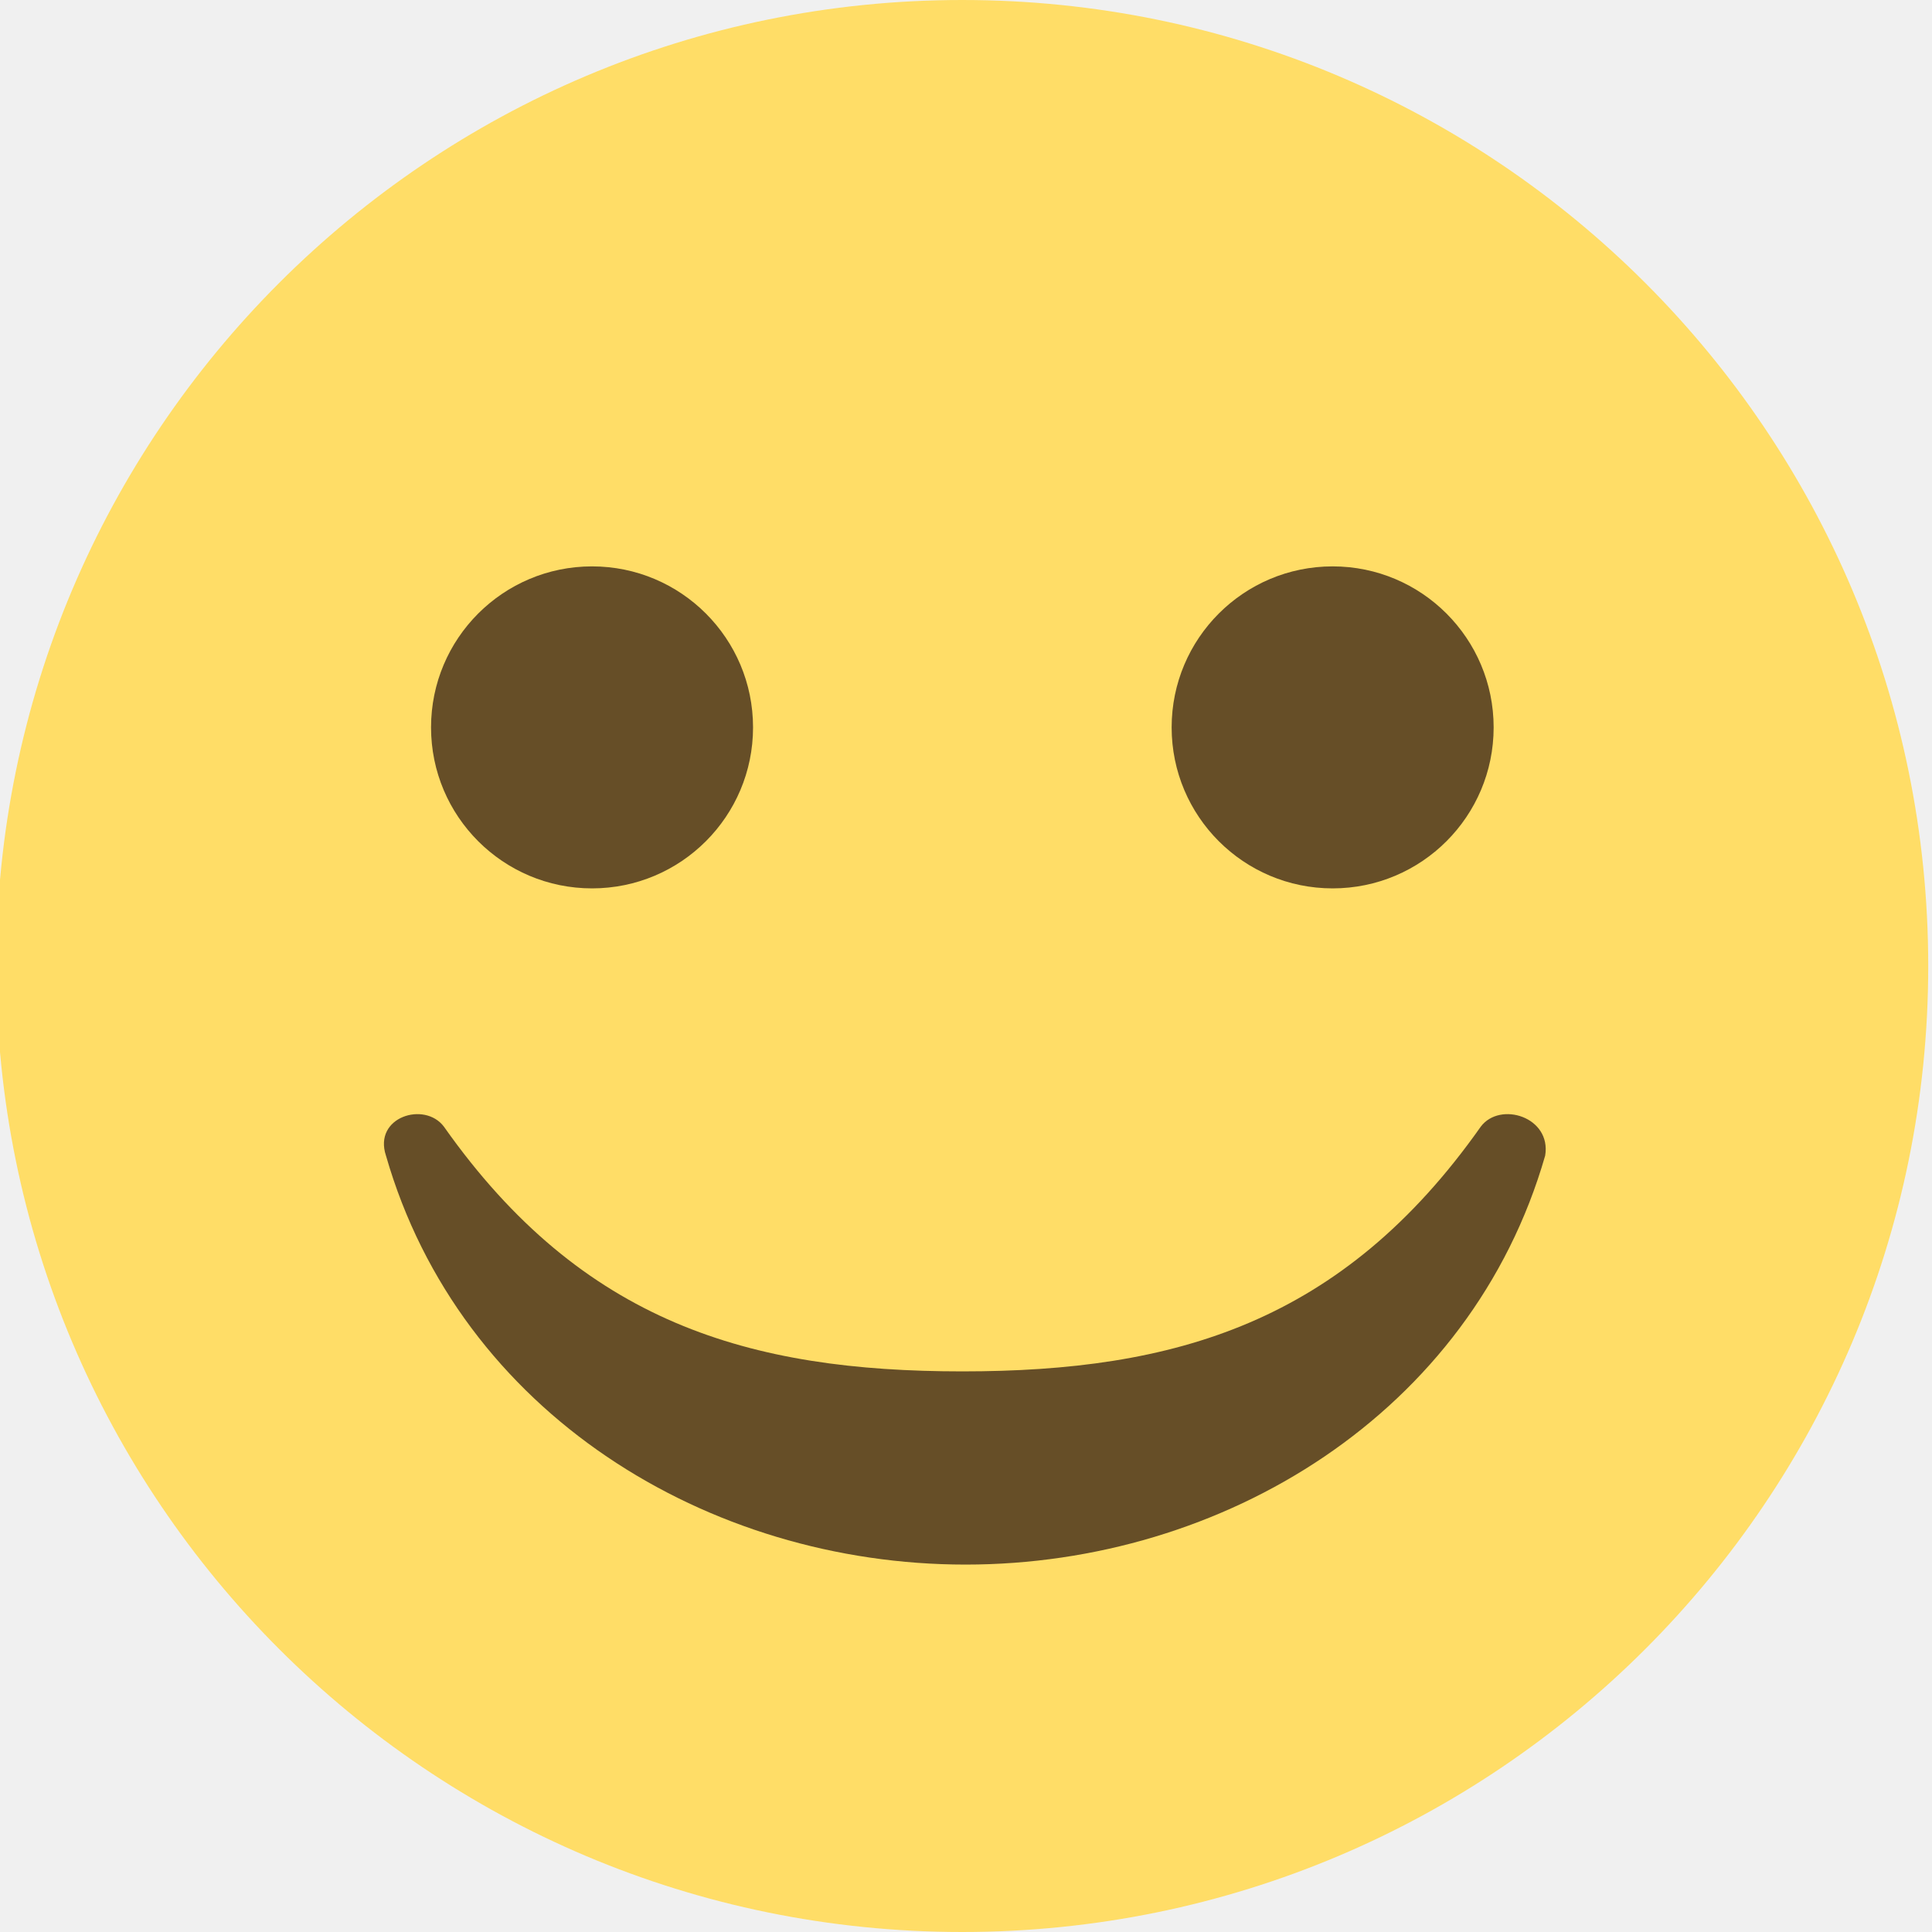
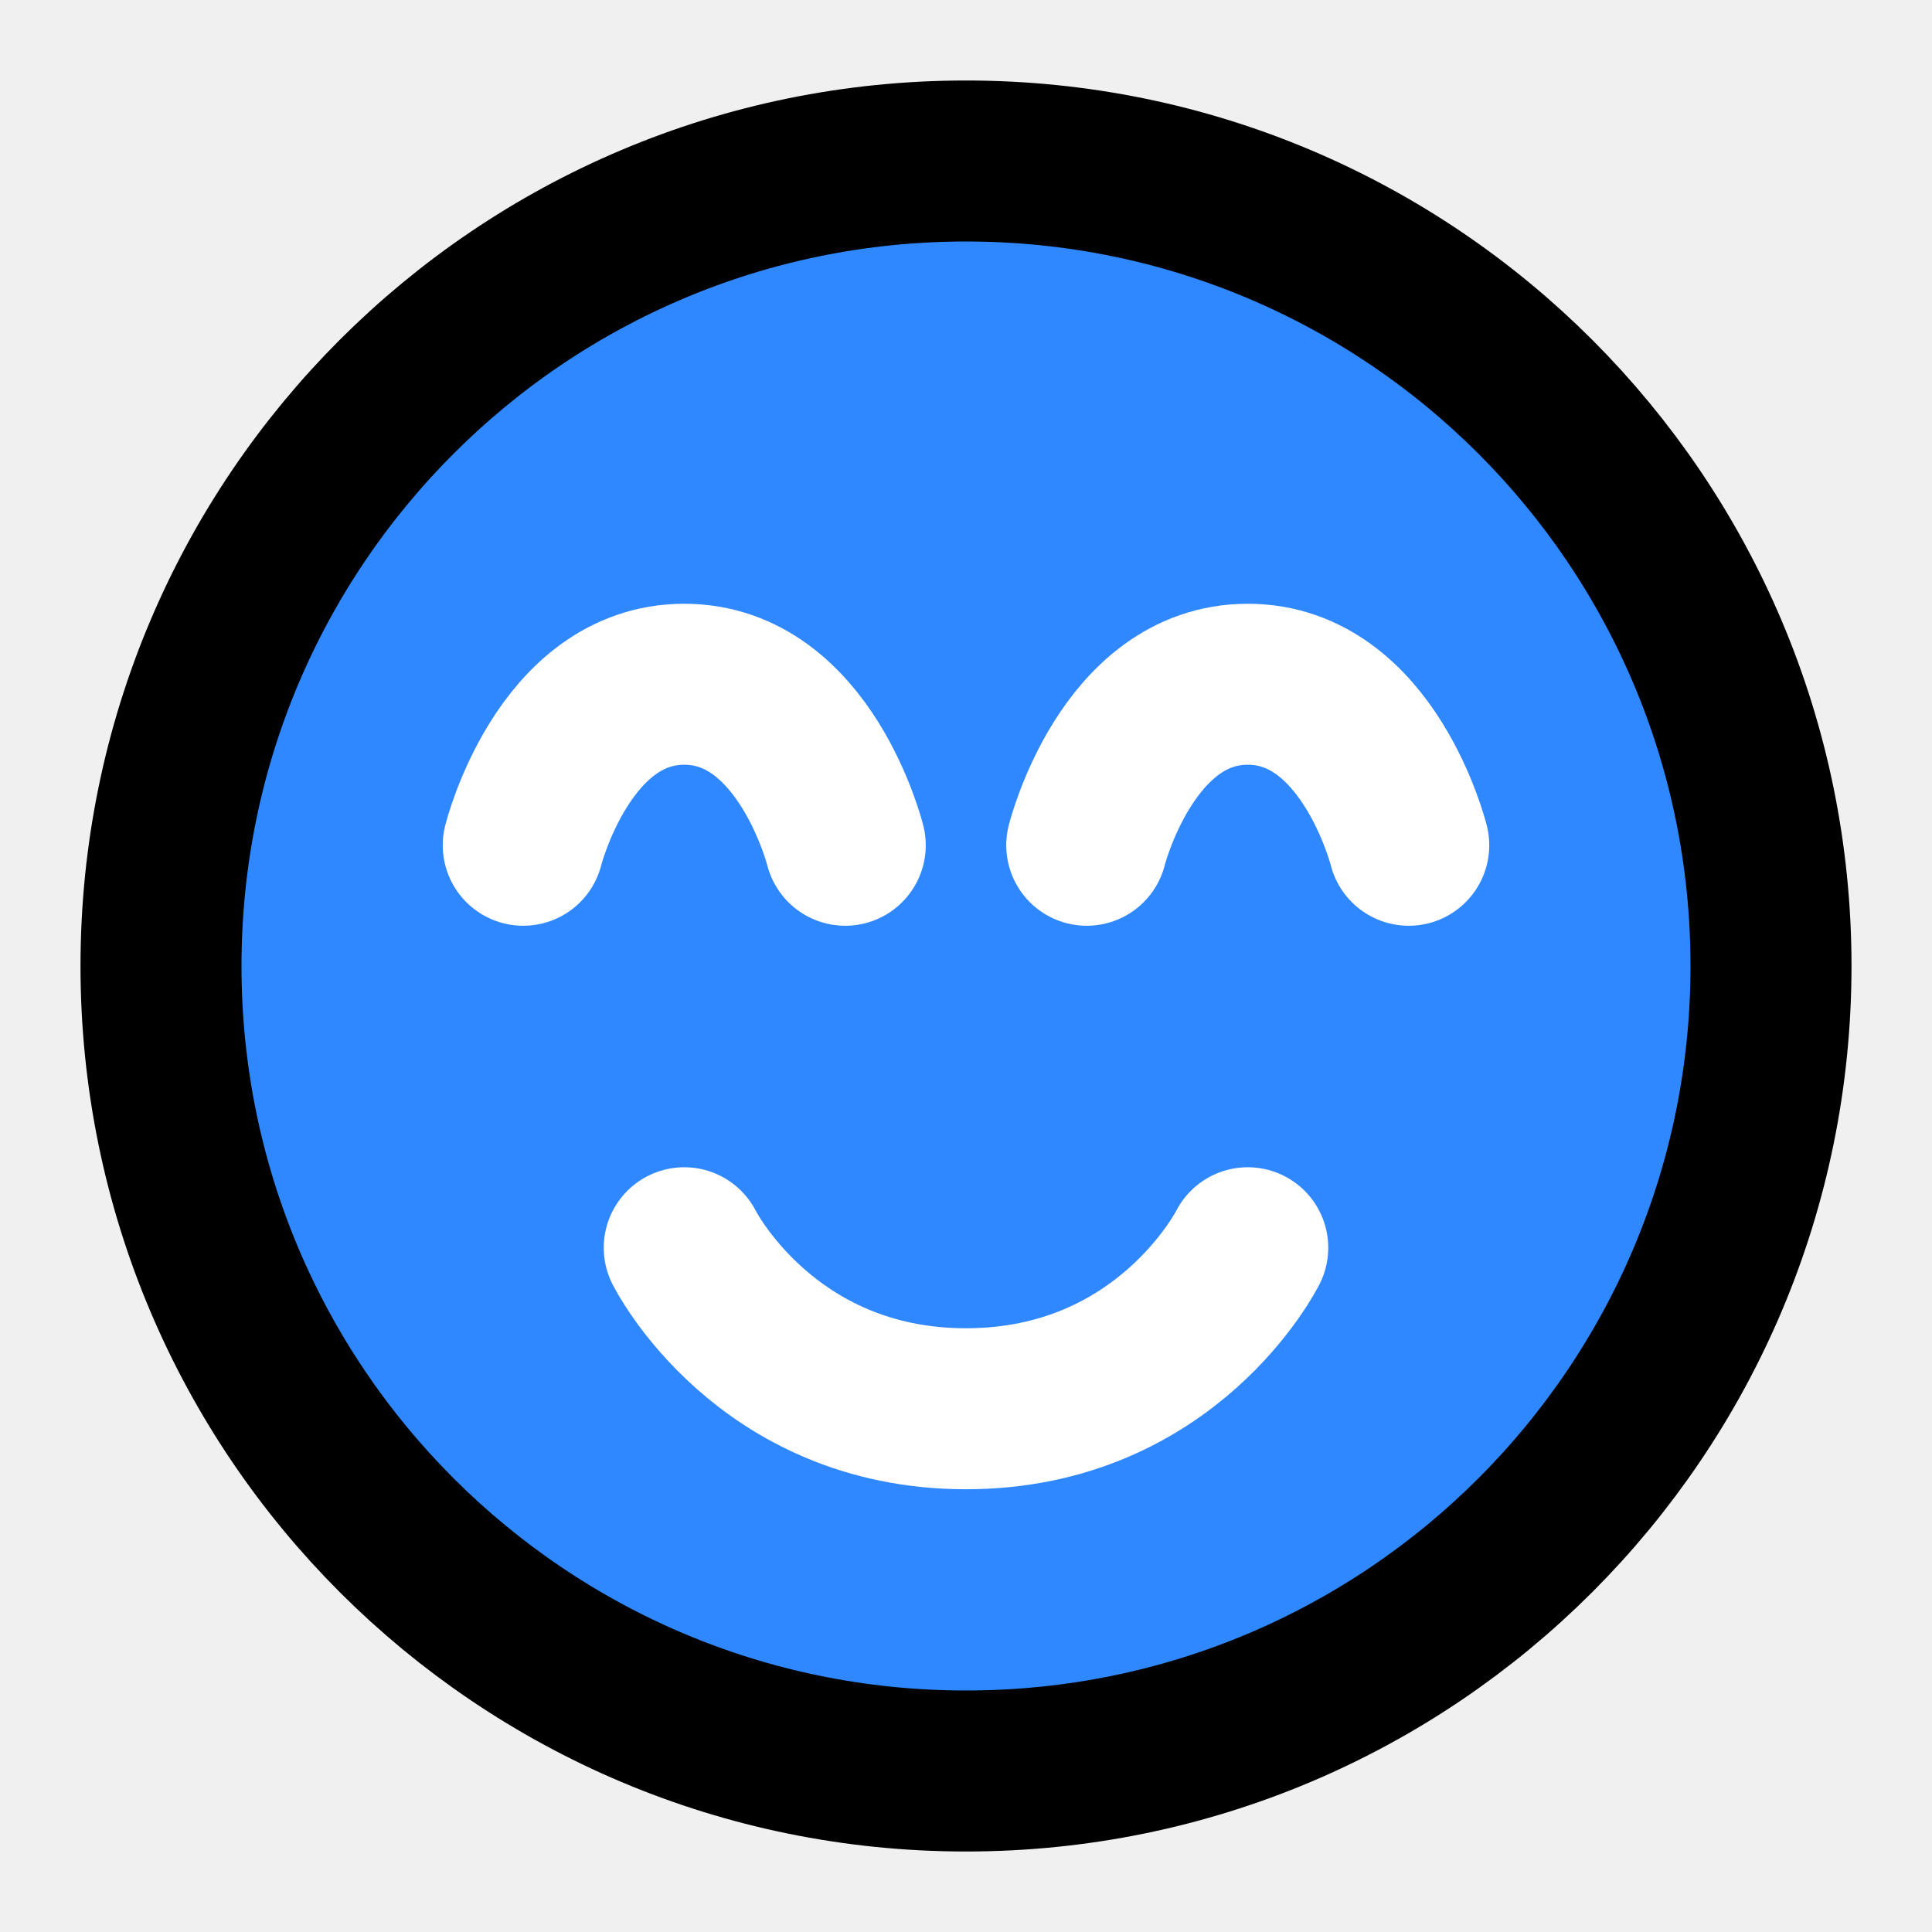
- <svg xmlns="http://www.w3.org/2000/svg" width="32" height="32" viewBox="0 0 2.56 2.56" aria-hidden="true" role="img" class="iconify iconify--emojione" preserveAspectRatio="xMidYMid meet" version="1.1" id="svg12">
+ <svg xmlns="http://www.w3.org/2000/svg" width="32" height="32" viewBox="0 0 1.92 1.92" fill="none" version="1.1" id="svg12">
  <defs id="defs16" />
-   <circle cx="1.275" cy="1.28" r="1.28" fill="#ffdd67" id="circle2" style="stroke-width:0.043" />
-   <g fill="#664e27" id="g10" transform="matrix(0.04266667,0,0,0.04266667,-0.09017722,-0.08578208)">
-     <circle cx="20.5" cy="24.6" r="5" id="circle4" />
-     <circle cx="43.5" cy="24.6" r="5" id="circle6" />
-     <path d="m 48.1,37 c -4.3,6.1 -9.5,7.6 -16.1,7.6 -6.6,0 -11.8,-1.5 -16.1,-7.6 -0.6,-0.8 -2.2,-0.3 -1.8,0.9 2.3,8 10,12.7 18,12.7 8,0 15.7,-4.7 18,-12.7 0.2,-1.2 -1.4,-1.7 -2,-0.9" id="path8" />
-   </g>
+   <rect width="1.92" height="1.92" fill="#ffffff" fill-opacity="0.01" id="rect2" x="-5.5511151e-17" y="0" style="stroke-width:0.04" />
+   <path d="m 0.96,1.76 c 0.442,0 0.8,-0.358 0.8,-0.8 0,-0.442 -0.358,-0.8 -0.8,-0.8 -0.442,0 -0.8,0.358 -0.8,0.8 0,0.442 0.358,0.8 0.8,0.8 z" fill="#2f88ff" stroke="#000000" stroke-width="0.16" stroke-linejoin="round" id="path4" />
+   <path d="m 1.24,1.24 c 0,0 -0.08,0.16 -0.28,0.16 C 0.76,1.4 0.68,1.24 0.68,1.24" stroke="#ffffff" stroke-width="0.16" stroke-linecap="round" stroke-linejoin="round" id="path6" />
+   <path d="m 0.84,0.84 c 0,0 -0.04,-0.16 -0.16,-0.16 -0.12,0 -0.16,0.16 -0.16,0.16" stroke="#ffffff" stroke-width="0.16" stroke-linecap="round" stroke-linejoin="round" id="path8" />
+   <path d="m 1.4,0.84 c 0,0 -0.04,-0.16 -0.16,-0.16 -0.12,0 -0.16,0.16 -0.16,0.16" stroke="#ffffff" stroke-width="0.16" stroke-linecap="round" stroke-linejoin="round" id="path10" />
</svg>
